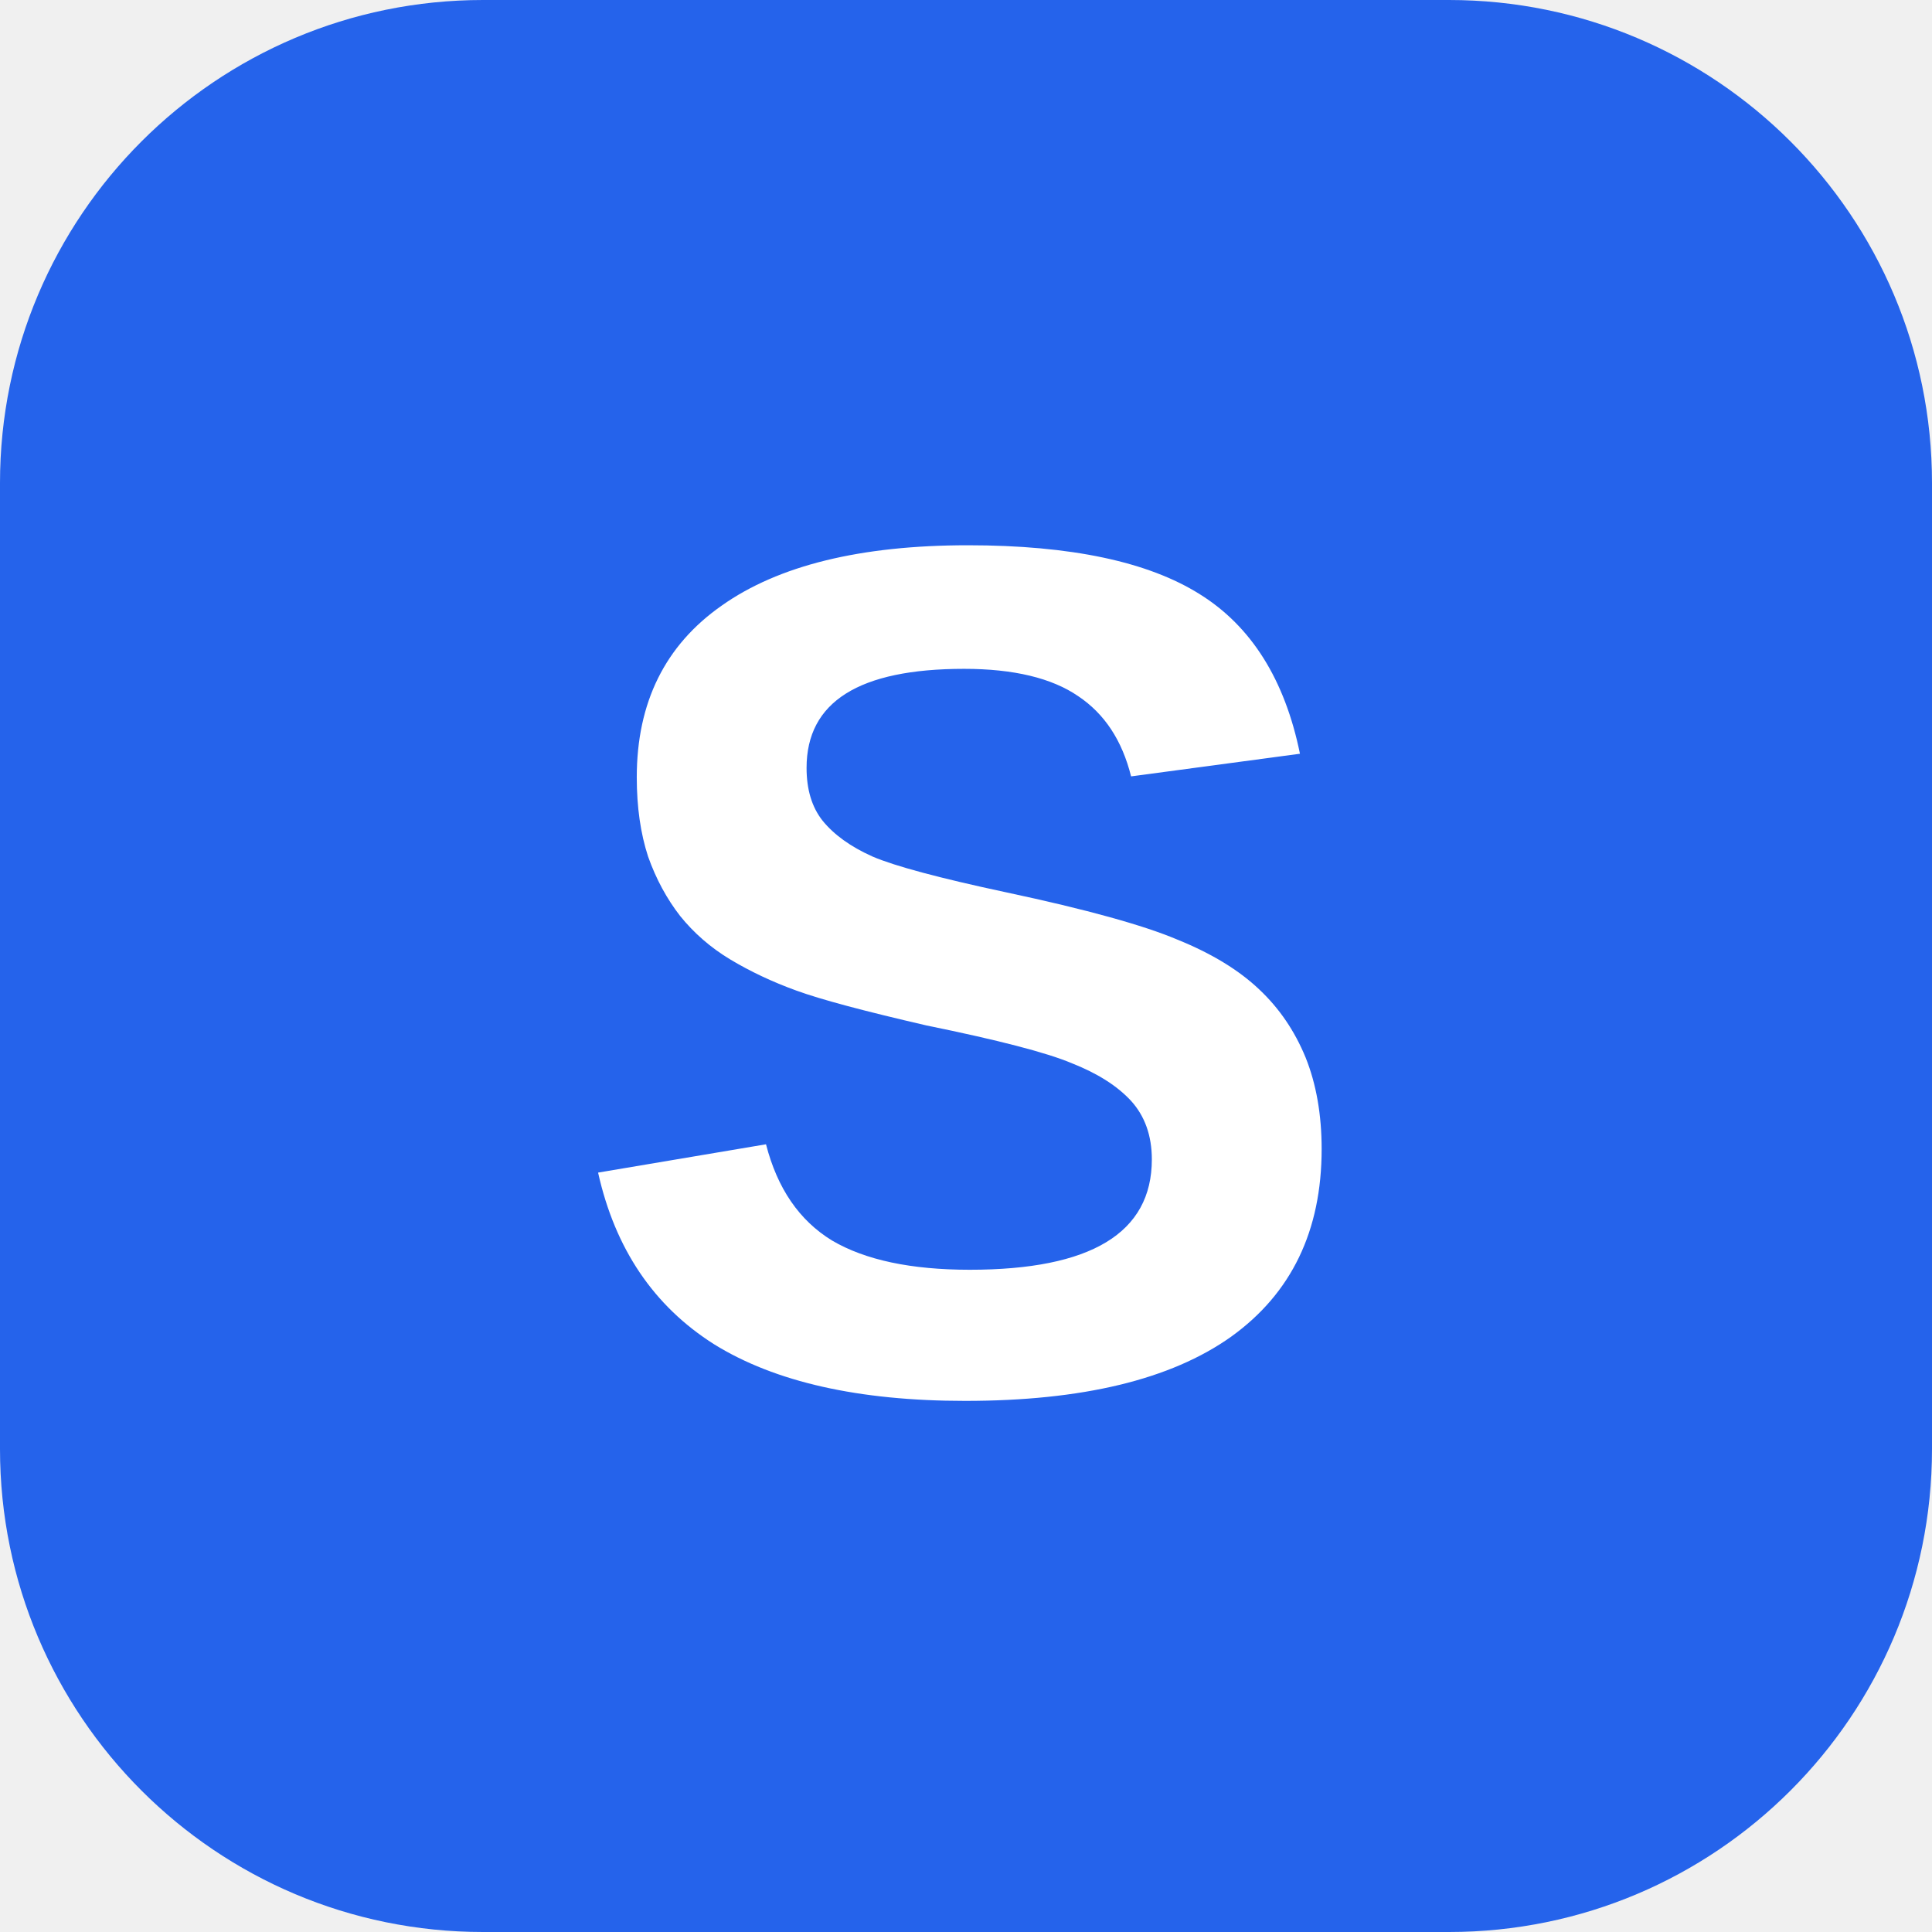
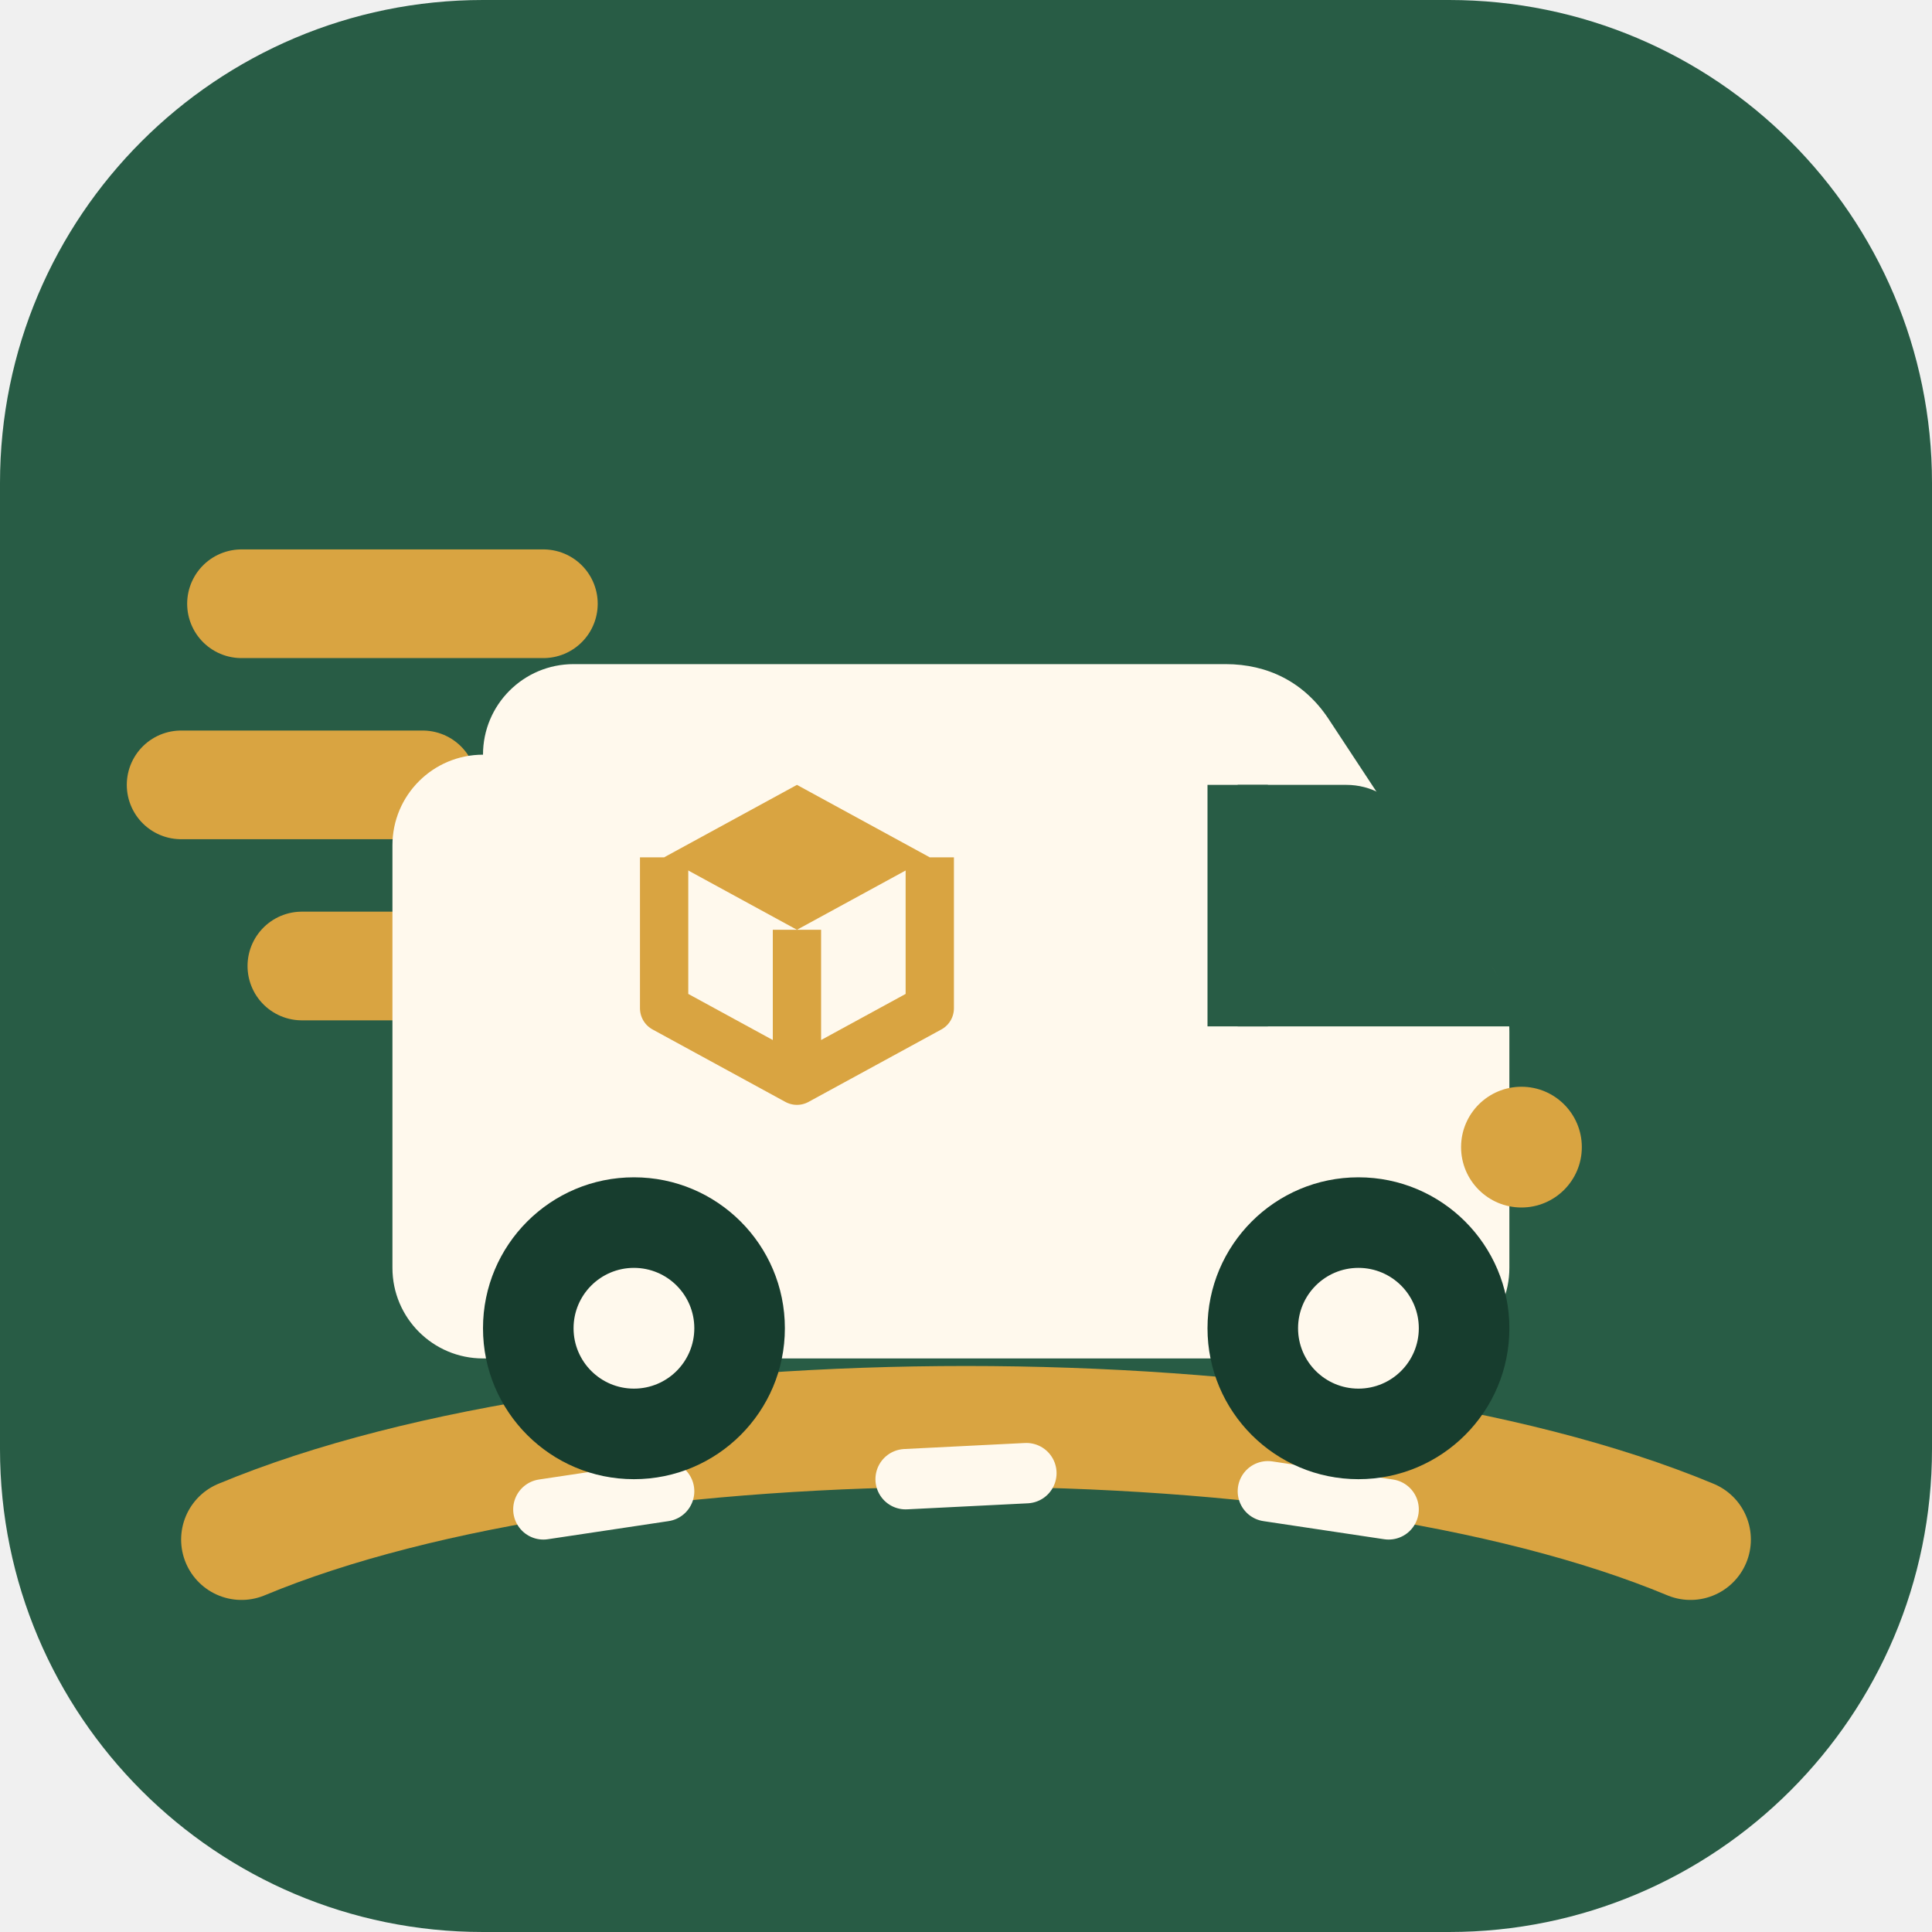
<svg xmlns="http://www.w3.org/2000/svg" viewBox="0 0 32 32">
-   <rect width="32" height="32" rx="8" fill="#2563eb" />
-   <text x="16" y="23" text-anchor="middle" font-family="Arial, Helvetica, sans-serif" font-size="20" font-weight="800" fill="#fff">S</text>
+   <rect width="32" height="32" rx="8" fill="#285C45" />
+   <path d="M4 10h5M3 13h4M5 16h4" stroke="#D9A441" stroke-width="1.8" stroke-linecap="round" />
+   <path d="M4 25.5c6-2.5 18-2.5 24 0" fill="none" stroke="#D9A441" stroke-width="2" stroke-linecap="round" />
+   <path d="M9 25l2-0.3M15 24.5l2-.1M21 24.7l2 .3" stroke="#FFF9ED" stroke-width="1" stroke-linecap="round" />
+   <path d="M8 12.5a1.5 1.5 0 0 1 1.5-1.5h10.8c.7 0 1.3.3 1.7.9l2.7 4.1c.2.3.3.7.3 1.1V21a1.5 1.5 0 0 1-1.5 1.5H8A1.5 1.5 0 0 1 6.5 21v-7A1.5 1.5 0 0 1 8 12.5Z" fill="#FFF9ED" />
+   <path d="M22 13h.3c.4 0 .8.2 1 .6l2 3.4h-4.8v-4Z" fill="#285C45" />
+   <path d="M20.5 13v4" stroke="#285C45" stroke-width="1" />
+   <path d="m11 14.2 2.2-1.2 2.2 1.2-2.2 1.2-2.2-1.2Z" fill="#D9A441" />
+   <path d="M11 14.2v2.5l2.2 1.2v-2.5M15.4 14.2v2.5l-2.2 1.2" fill="none" stroke="#D9A441" stroke-width=".8" stroke-linejoin="round" />
+   <circle cx="25.2" cy="19" r="1" fill="#D9A441" />
+   <circle cx="10.5" cy="22" r="2.5" fill="#173D2E" />
+   <circle cx="10.5" cy="22" r="1" fill="#FFF9ED" />
+   <circle cx="22.5" cy="22" r="2.5" fill="#173D2E" />
+   <circle cx="22.5" cy="22" r="1" fill="#FFF9ED" />
</svg>
